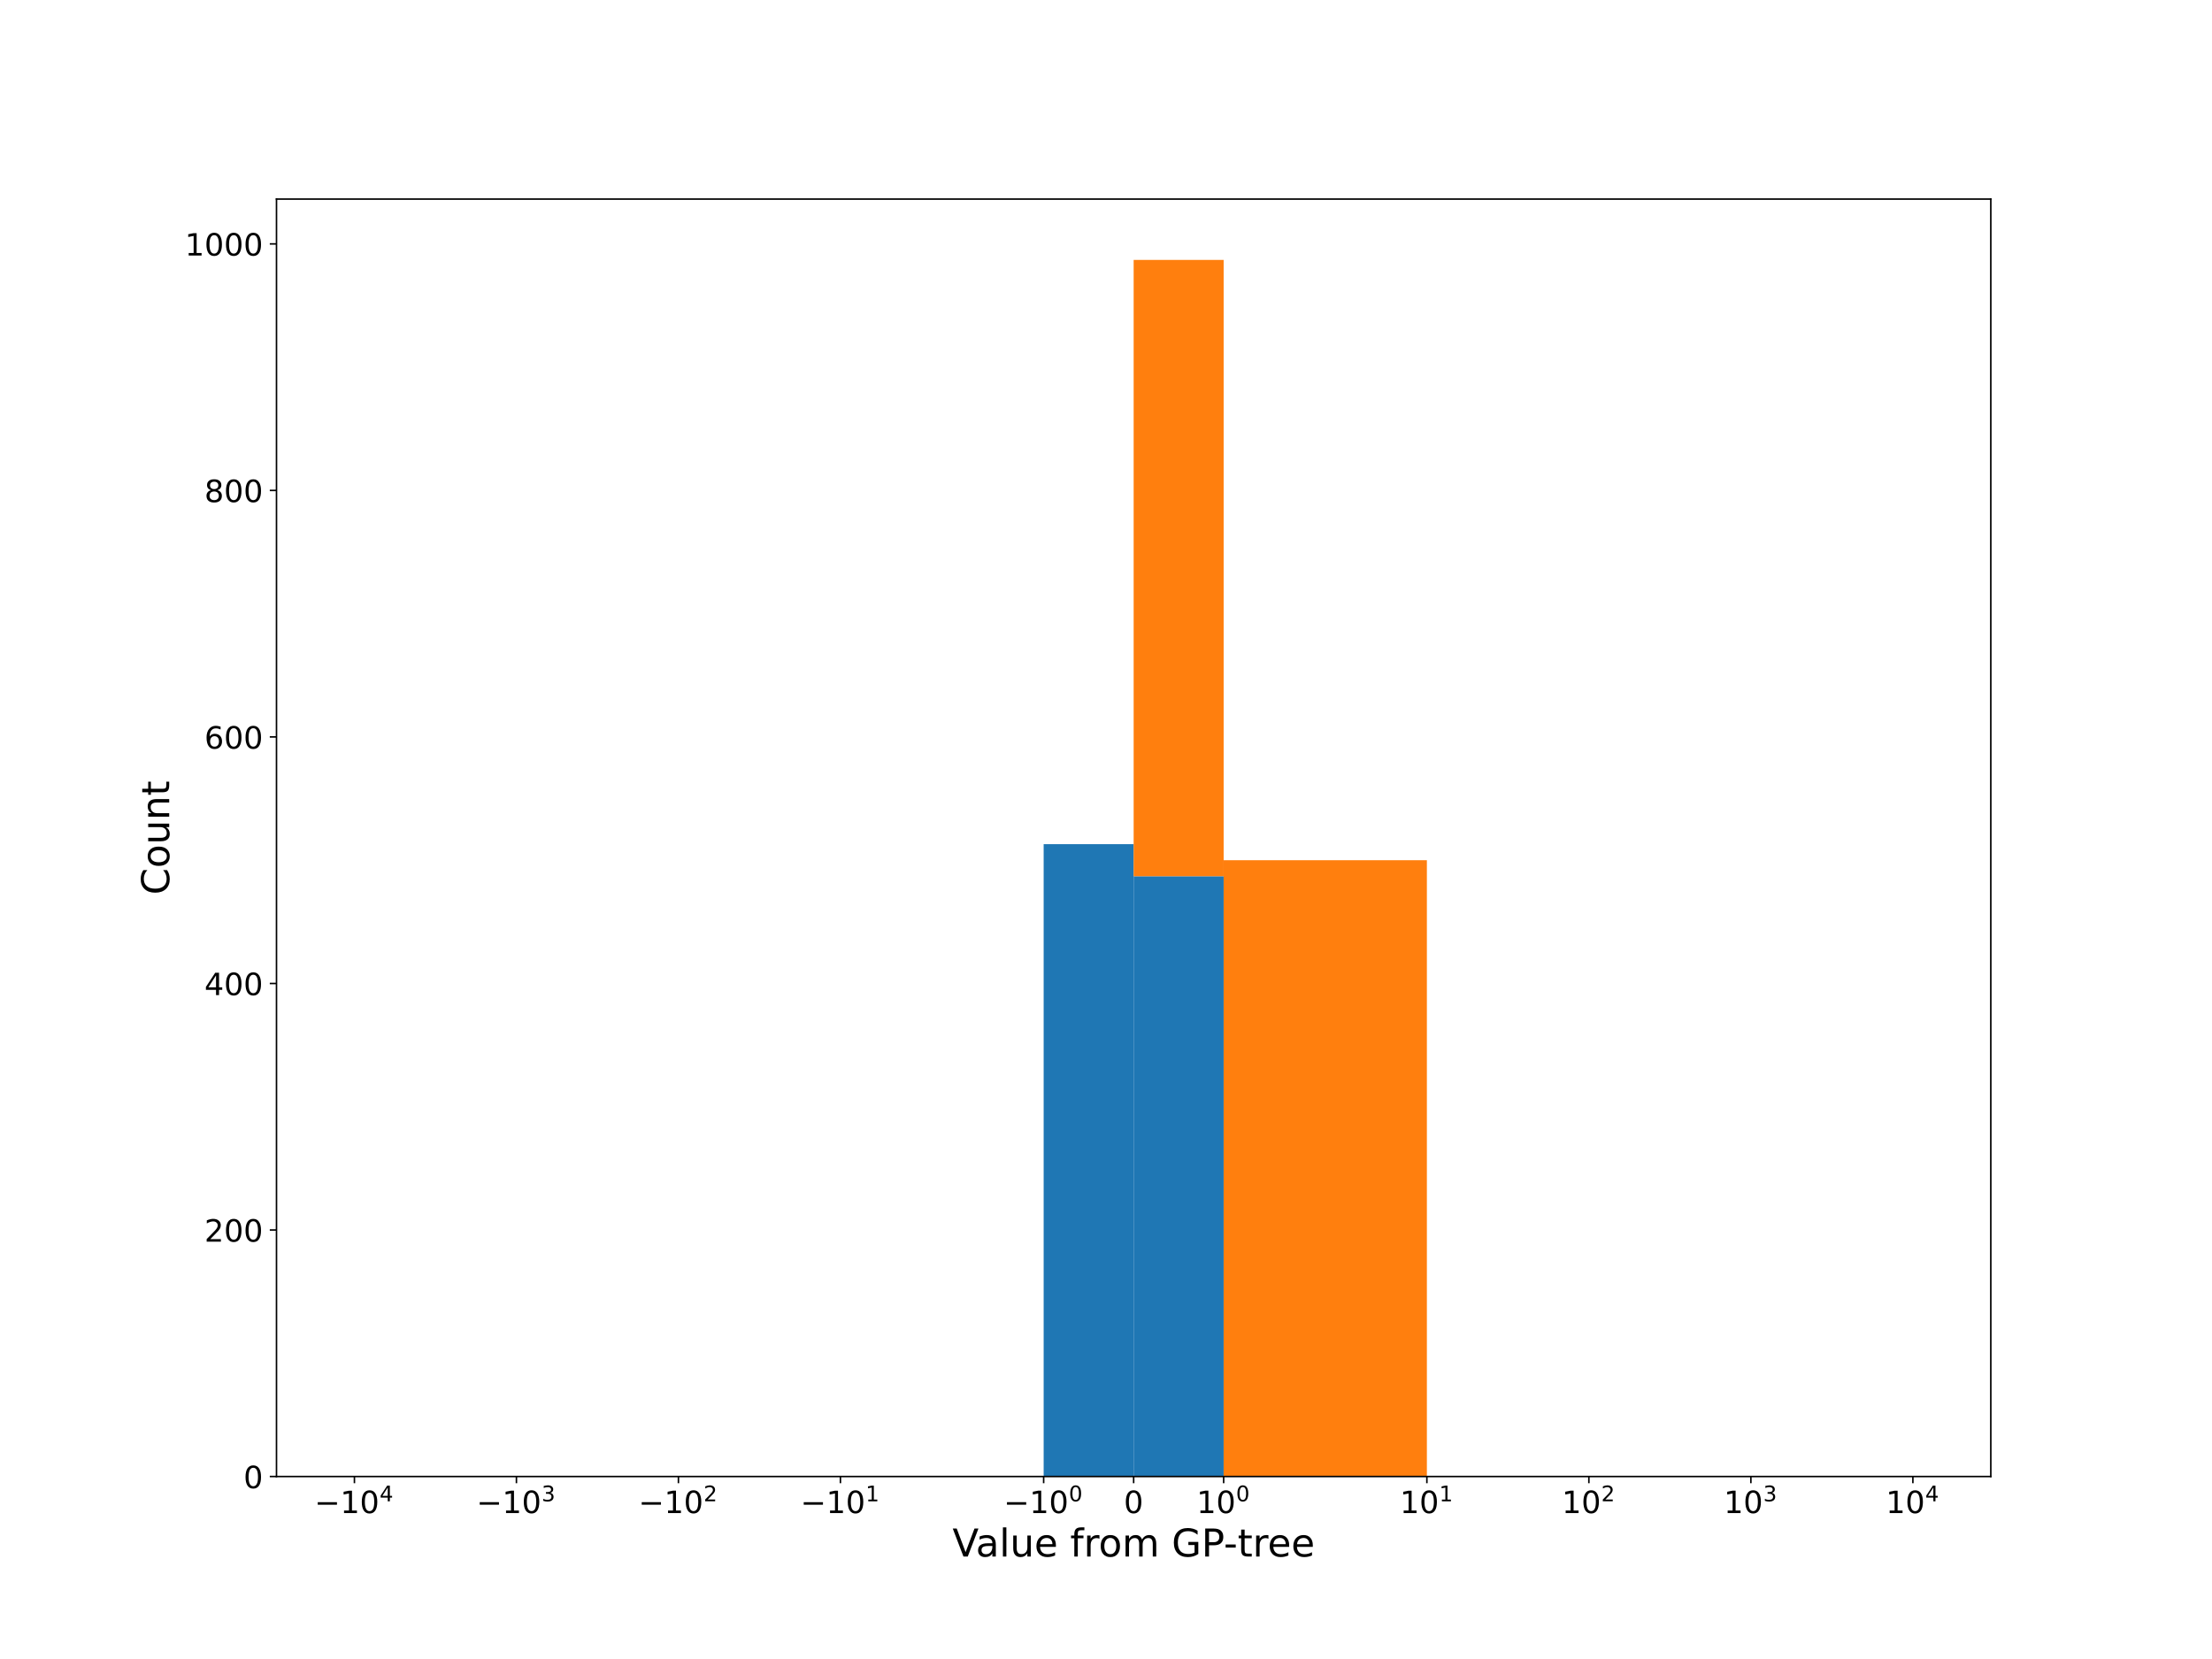
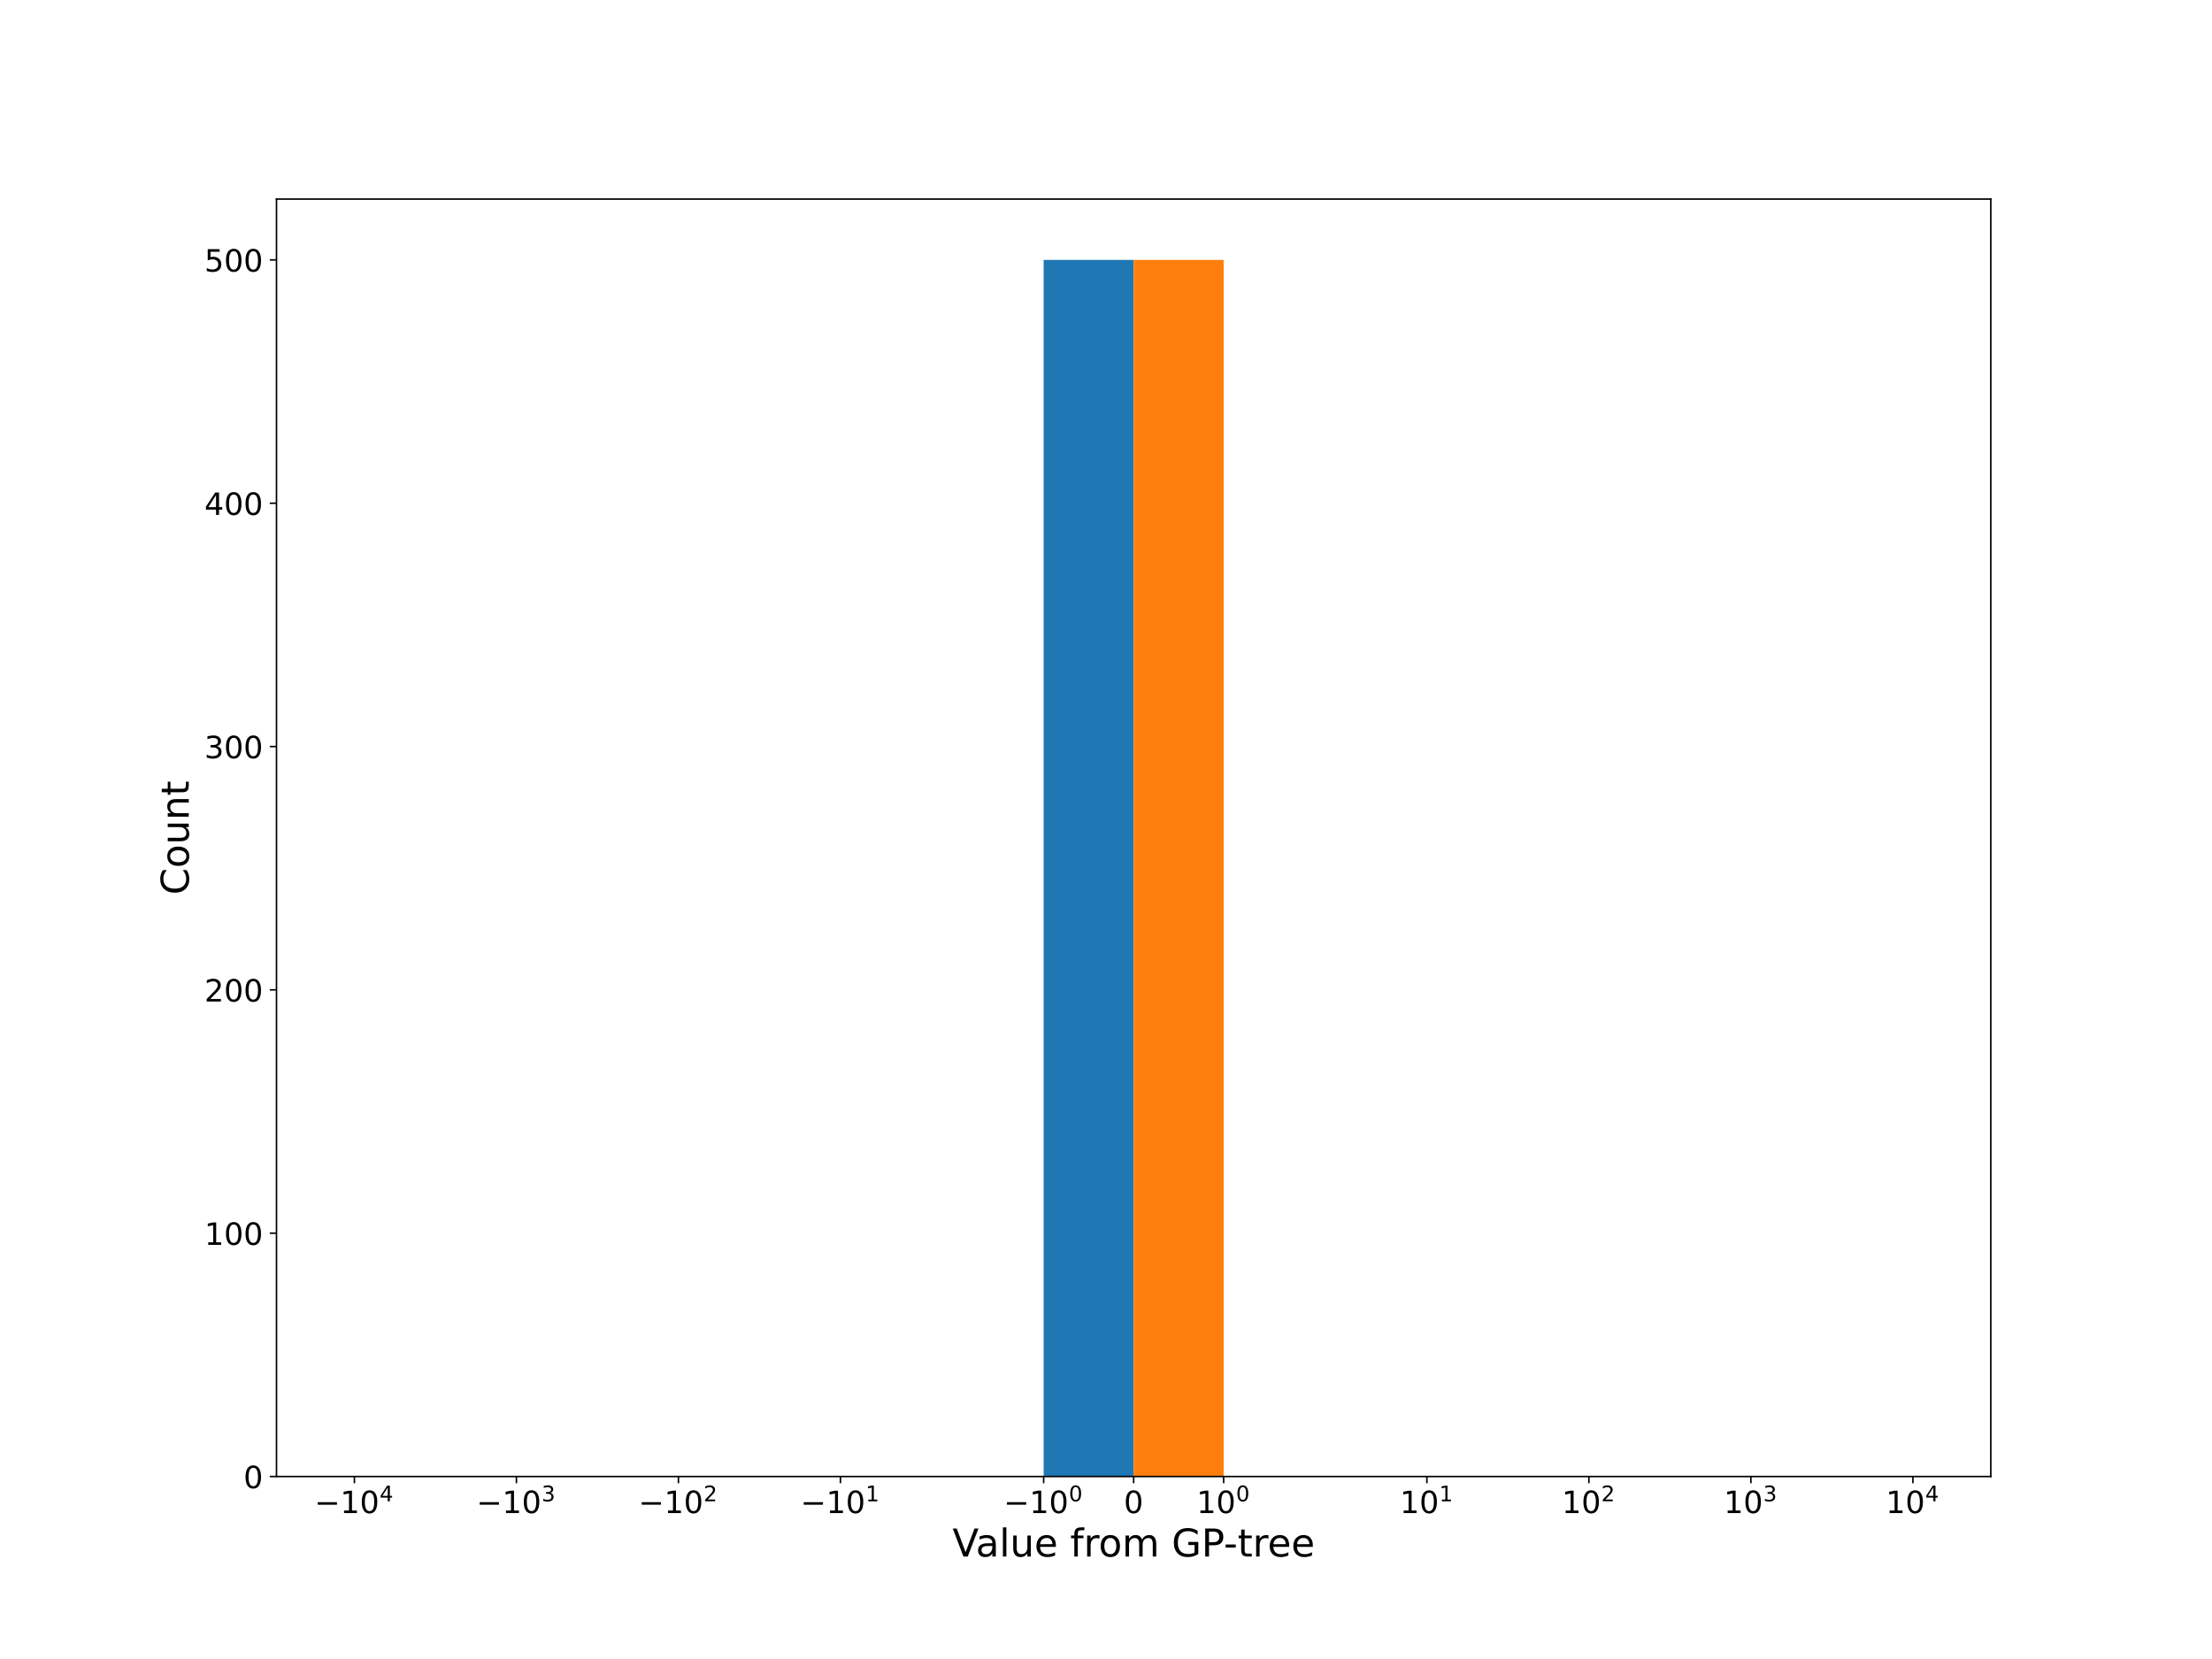
<svg xmlns="http://www.w3.org/2000/svg" xmlns:xlink="http://www.w3.org/1999/xlink" height="864pt" version="1.1" viewBox="0 0 1152 864" width="1152pt">
  <defs>
    <style type="text/css">*{stroke-linecap:butt;stroke-linejoin:round;}</style>
  </defs>
  <g id="figure_1">
    <g id="patch_1">
      <path d="M 0 864  L 1152 864  L 1152 0  L 0 0  z " style="fill:#ffffff;" />
    </g>
    <g id="axes_1">
      <g id="patch_2">
        <path d="M 144 768.96  L 1036.8 768.96  L 1036.8 103.68  L 144 103.68  z " style="fill:#ffffff;" />
      </g>
      <g id="patch_3">
-         <path clip-path="url(#pb41e0cd1f3)" d="M 184.582 768.96  L 268.95 768.96  L 268.95 768.96  L 184.582 768.96  z " style="fill:#1f77b4;" />
+         <path clip-path="url(#p60a68ec9e6)" d="M 184.582 768.96  L 268.95 768.96  L 268.95 768.96  L 184.582 768.96  z " style="fill:#1f77b4;" />
      </g>
      <g id="patch_4">
-         <path clip-path="url(#pb41e0cd1f3)" d="M 268.95 768.96  L 353.318 768.96  L 353.318 768.96  L 268.95 768.96  z " style="fill:#1f77b4;" />
+         <path clip-path="url(#p60a68ec9e6)" d="M 268.95 768.96  L 353.318 768.96  L 353.318 768.96  L 268.95 768.96  z " style="fill:#1f77b4;" />
      </g>
      <g id="patch_5">
-         <path clip-path="url(#pb41e0cd1f3)" d="M 353.318 768.96  L 437.687 768.96  L 437.687 768.96  L 353.318 768.96  z " style="fill:#1f77b4;" />
+         <path clip-path="url(#p60a68ec9e6)" d="M 353.318 768.96  L 437.687 768.96  L 437.687 768.96  L 353.318 768.96  z " style="fill:#1f77b4;" />
      </g>
      <g id="patch_6">
-         <path clip-path="url(#pb41e0cd1f3)" d="M 437.687 768.96  L 543.529 768.96  L 543.529 768.96  L 437.687 768.96  z " style="fill:#1f77b4;" />
+         <path clip-path="url(#p60a68ec9e6)" d="M 437.687 768.96  L 543.529 768.96  L 543.529 768.96  L 437.687 768.96  z " style="fill:#1f77b4;" />
      </g>
      <g id="patch_7">
-         <path clip-path="url(#pb41e0cd1f3)" d="M 543.529 768.96  L 590.4 768.96  L 590.4 439.642  L 543.529 439.642  z " style="fill:#1f77b4;" />
+         <path clip-path="url(#p60a68ec9e6)" d="M 543.529 768.96  L 590.399 768.96  L 590.399 135.36  L 543.529 135.36  z " style="fill:#1f77b4;" />
      </g>
      <g id="patch_8">
-         <path clip-path="url(#pb41e0cd1f3)" d="M 590.4 768.96  L 637.271 768.96  L 637.271 456.333  L 590.4 456.333  z " style="fill:#1f77b4;" />
+         <path clip-path="url(#p60a68ec9e6)" d="M 590.399 768.96  L 637.271 768.96  L 637.271 768.96  L 590.399 768.96  z " style="fill:#1f77b4;" />
      </g>
      <g id="patch_9">
-         <path clip-path="url(#pb41e0cd1f3)" d="M 637.271 768.96  L 743.113 768.96  L 743.113 768.96  L 637.271 768.96  z " style="fill:#1f77b4;" />
+         <path clip-path="url(#p60a68ec9e6)" d="M 637.271 768.96  L 743.113 768.96  L 743.113 768.96  L 637.271 768.96  z " style="fill:#1f77b4;" />
      </g>
      <g id="patch_10">
-         <path clip-path="url(#pb41e0cd1f3)" d="M 743.113 768.96  L 827.482 768.96  L 827.482 768.96  L 743.113 768.96  z " style="fill:#1f77b4;" />
+         <path clip-path="url(#p60a68ec9e6)" d="M 743.113 768.96  L 827.482 768.96  L 827.482 768.96  L 743.113 768.96  z " style="fill:#1f77b4;" />
      </g>
      <g id="patch_11">
-         <path clip-path="url(#pb41e0cd1f3)" d="M 827.482 768.96  L 911.85 768.96  L 911.85 768.96  L 827.482 768.96  z " style="fill:#1f77b4;" />
+         <path clip-path="url(#p60a68ec9e6)" d="M 827.482 768.96  L 911.85 768.96  L 911.85 768.96  L 827.482 768.96  z " style="fill:#1f77b4;" />
      </g>
      <g id="patch_12">
-         <path clip-path="url(#pb41e0cd1f3)" d="M 911.85 768.96  L 996.218 768.96  L 996.218 768.96  L 911.85 768.96  z " style="fill:#1f77b4;" />
+         <path clip-path="url(#p60a68ec9e6)" d="M 911.85 768.96  L 996.218 768.96  L 996.218 768.96  L 911.85 768.96  z " style="fill:#1f77b4;" />
      </g>
      <g id="patch_13">
-         <path clip-path="url(#pb41e0cd1f3)" d="M 184.582 768.96  L 268.95 768.96  L 268.95 768.96  L 184.582 768.96  z " style="fill:#ff7f0e;" />
+         <path clip-path="url(#p60a68ec9e6)" d="M 184.582 768.96  L 268.95 768.96  L 268.95 768.96  L 184.582 768.96  z " style="fill:#ff7f0e;" />
      </g>
      <g id="patch_14">
-         <path clip-path="url(#pb41e0cd1f3)" d="M 268.95 768.96  L 353.318 768.96  L 353.318 768.96  L 268.95 768.96  z " style="fill:#ff7f0e;" />
+         <path clip-path="url(#p60a68ec9e6)" d="M 268.95 768.96  L 353.318 768.96  L 353.318 768.96  L 268.95 768.96  z " style="fill:#ff7f0e;" />
      </g>
      <g id="patch_15">
-         <path clip-path="url(#pb41e0cd1f3)" d="M 353.318 768.96  L 437.687 768.96  L 437.687 768.96  L 353.318 768.96  z " style="fill:#ff7f0e;" />
+         <path clip-path="url(#p60a68ec9e6)" d="M 353.318 768.96  L 437.687 768.96  L 437.687 768.96  L 353.318 768.96  z " style="fill:#ff7f0e;" />
      </g>
      <g id="patch_16">
-         <path clip-path="url(#pb41e0cd1f3)" d="M 437.687 768.96  L 543.529 768.96  L 543.529 768.96  L 437.687 768.96  z " style="fill:#ff7f0e;" />
+         <path clip-path="url(#p60a68ec9e6)" d="M 437.687 768.96  L 543.529 768.96  L 543.529 768.96  L 437.687 768.96  z " style="fill:#ff7f0e;" />
      </g>
      <g id="patch_17">
-         <path clip-path="url(#pb41e0cd1f3)" d="M 543.529 439.642  L 590.4 439.642  L 590.4 439.642  L 543.529 439.642  z " style="fill:#ff7f0e;" />
+         <path clip-path="url(#p60a68ec9e6)" d="M 543.529 135.36  L 590.399 135.36  L 590.399 135.36  L 543.529 135.36  z " style="fill:#ff7f0e;" />
      </g>
      <g id="patch_18">
-         <path clip-path="url(#pb41e0cd1f3)" d="M 590.4 456.333  L 637.271 456.333  L 637.271 135.36  L 590.4 135.36  z " style="fill:#ff7f0e;" />
+         <path clip-path="url(#p60a68ec9e6)" d="M 590.399 768.96  L 637.271 768.96  L 637.271 135.36  L 590.399 135.36  z " style="fill:#ff7f0e;" />
      </g>
      <g id="patch_19">
-         <path clip-path="url(#pb41e0cd1f3)" d="M 637.271 768.96  L 743.113 768.96  L 743.113 447.987  L 637.271 447.987  z " style="fill:#ff7f0e;" />
+         <path clip-path="url(#p60a68ec9e6)" d="M 637.271 768.96  L 743.113 768.96  L 743.113 768.96  L 637.271 768.96  z " style="fill:#ff7f0e;" />
      </g>
      <g id="patch_20">
-         <path clip-path="url(#pb41e0cd1f3)" d="M 743.113 768.96  L 827.482 768.96  L 827.482 768.96  L 743.113 768.96  z " style="fill:#ff7f0e;" />
+         <path clip-path="url(#p60a68ec9e6)" d="M 743.113 768.96  L 827.482 768.96  L 827.482 768.96  L 743.113 768.96  z " style="fill:#ff7f0e;" />
      </g>
      <g id="patch_21">
-         <path clip-path="url(#pb41e0cd1f3)" d="M 827.482 768.96  L 911.85 768.96  L 911.85 768.96  L 827.482 768.96  z " style="fill:#ff7f0e;" />
+         <path clip-path="url(#p60a68ec9e6)" d="M 827.482 768.96  L 911.85 768.96  L 911.85 768.96  L 827.482 768.96  z " style="fill:#ff7f0e;" />
      </g>
      <g id="patch_22">
-         <path clip-path="url(#pb41e0cd1f3)" d="M 911.85 768.96  L 996.218 768.96  L 996.218 768.96  L 911.85 768.96  z " style="fill:#ff7f0e;" />
+         <path clip-path="url(#p60a68ec9e6)" d="M 911.85 768.96  L 996.218 768.96  L 996.218 768.96  L 911.85 768.96  z " style="fill:#ff7f0e;" />
      </g>
      <g id="matplotlib.axis_1">
        <g id="xtick_1">
          <g id="line2d_1">
            <defs>
-               <path d="M 0 0  L 0 3.5  " id="me834fb2509" style="stroke:#000000;stroke-width:0.8;" />
+               <path d="M 0 0  L 0 3.5  " id="m9e25eb1798" style="stroke:#000000;stroke-width:0.8;" />
            </defs>
            <g>
-               <use style="stroke:#000000;stroke-width:0.8;" x="184.582" xlink:href="#me834fb2509" y="768.96" />
+               <use style="stroke:#000000;stroke-width:0.8;" x="184.582" xlink:href="#m9e25eb1798" y="768.96" />
            </g>
          </g>
          <g id="text_1">
            <g transform="translate(163.7818 788.1175)scale(0.16 -0.16)">
              <defs>
                <path d="M 10.594 35.5  L 73.188 35.5  L 73.188 27.203  L 10.594 27.203  z " id="DejaVuSans-8722" />
                <path d="M 12.406 8.297  L 28.516 8.297  L 28.516 63.922  L 10.984 60.406  L 10.984 69.391  L 28.422 72.906  L 38.281 72.906  L 38.281 8.297  L 54.391 8.297  L 54.391 0  L 12.406 0  z " id="DejaVuSans-49" />
                <path d="M 31.781 66.406  Q 24.172 66.406 20.328 58.906  Q 16.5 51.422 16.5 36.375  Q 16.5 21.391 20.328 13.891  Q 24.172 6.391 31.781 6.391  Q 39.453 6.391 43.281 13.891  Q 47.125 21.391 47.125 36.375  Q 47.125 51.422 43.281 58.906  Q 39.453 66.406 31.781 66.406  z M 31.781 74.219  Q 44.047 74.219 50.516 64.516  Q 56.984 54.828 56.984 36.375  Q 56.984 17.969 50.516 8.266  Q 44.047 -1.422 31.781 -1.422  Q 19.531 -1.422 13.062 8.266  Q 6.594 17.969 6.594 36.375  Q 6.594 54.828 13.062 64.516  Q 19.531 74.219 31.781 74.219  z " id="DejaVuSans-48" />
                <path d="M 37.797 64.312  L 12.891 25.391  L 37.797 25.391  z M 35.203 72.906  L 47.609 72.906  L 47.609 25.391  L 58.016 25.391  L 58.016 17.188  L 47.609 17.188  L 47.609 0  L 37.797 0  L 37.797 17.188  L 4.891 17.188  L 4.891 26.703  z " id="DejaVuSans-52" />
              </defs>
              <use transform="translate(0 0.684375)" xlink:href="#DejaVuSans-8722" />
              <use transform="translate(83.78906 0.684375)" xlink:href="#DejaVuSans-49" />
              <use transform="translate(147.4121 0.684375)" xlink:href="#DejaVuSans-48" />
              <use transform="translate(211.9922 38.96563)scale(0.7)" xlink:href="#DejaVuSans-52" />
            </g>
          </g>
        </g>
        <g id="xtick_2">
          <g id="line2d_2">
            <g>
-               <use style="stroke:#000000;stroke-width:0.8;" x="268.95" xlink:href="#me834fb2509" y="768.96" />
+               <use style="stroke:#000000;stroke-width:0.8;" x="268.95" xlink:href="#m9e25eb1798" y="768.96" />
            </g>
          </g>
          <g id="text_2">
            <g transform="translate(248.1501 788.1175)scale(0.16 -0.16)">
              <defs>
                <path d="M 40.578 39.312  Q 47.656 37.797 51.625 33  Q 55.609 28.219 55.609 21.188  Q 55.609 10.406 48.188 4.484  Q 40.766 -1.422 27.094 -1.422  Q 22.516 -1.422 17.656 -0.516  Q 12.797 0.391 7.625 2.203  L 7.625 11.719  Q 11.719 9.328 16.594 8.109  Q 21.484 6.891 26.812 6.891  Q 36.078 6.891 40.938 10.547  Q 45.797 14.203 45.797 21.188  Q 45.797 27.641 41.281 31.266  Q 36.766 34.906 28.719 34.906  L 20.219 34.906  L 20.219 43.016  L 29.109 43.016  Q 36.375 43.016 40.234 45.922  Q 44.094 48.828 44.094 54.297  Q 44.094 59.906 40.109 62.906  Q 36.141 65.922 28.719 65.922  Q 24.656 65.922 20.016 65.031  Q 15.375 64.156 9.812 62.312  L 9.812 71.094  Q 15.438 72.656 20.344 73.438  Q 25.25 74.219 29.594 74.219  Q 40.828 74.219 47.359 69.109  Q 53.906 64.016 53.906 55.328  Q 53.906 49.266 50.438 45.094  Q 46.969 40.922 40.578 39.312  z " id="DejaVuSans-51" />
              </defs>
              <use transform="translate(0 0.765625)" xlink:href="#DejaVuSans-8722" />
              <use transform="translate(83.78906 0.765625)" xlink:href="#DejaVuSans-49" />
              <use transform="translate(147.4121 0.765625)" xlink:href="#DejaVuSans-48" />
              <use transform="translate(211.9922 39.04688)scale(0.7)" xlink:href="#DejaVuSans-51" />
            </g>
          </g>
        </g>
        <g id="xtick_3">
          <g id="line2d_3">
            <g>
-               <use style="stroke:#000000;stroke-width:0.8;" x="353.318" xlink:href="#me834fb2509" y="768.96" />
+               <use style="stroke:#000000;stroke-width:0.8;" x="353.318" xlink:href="#m9e25eb1798" y="768.96" />
            </g>
          </g>
          <g id="text_3">
            <g transform="translate(332.5183 788.1175)scale(0.16 -0.16)">
              <defs>
                <path d="M 19.188 8.297  L 53.609 8.297  L 53.609 0  L 7.328 0  L 7.328 8.297  Q 12.938 14.109 22.625 23.891  Q 32.328 33.688 34.812 36.531  Q 39.547 41.844 41.422 45.531  Q 43.312 49.219 43.312 52.781  Q 43.312 58.594 39.234 62.25  Q 35.156 65.922 28.609 65.922  Q 23.969 65.922 18.812 64.312  Q 13.672 62.703 7.812 59.422  L 7.812 69.391  Q 13.766 71.781 18.938 73  Q 24.125 74.219 28.422 74.219  Q 39.75 74.219 46.484 68.547  Q 53.219 62.891 53.219 53.422  Q 53.219 48.922 51.531 44.891  Q 49.859 40.875 45.406 35.406  Q 44.188 33.984 37.641 27.219  Q 31.109 20.453 19.188 8.297  z " id="DejaVuSans-50" />
              </defs>
              <use transform="translate(0 0.765625)" xlink:href="#DejaVuSans-8722" />
              <use transform="translate(83.78906 0.765625)" xlink:href="#DejaVuSans-49" />
              <use transform="translate(147.4121 0.765625)" xlink:href="#DejaVuSans-48" />
              <use transform="translate(211.9922 39.04688)scale(0.7)" xlink:href="#DejaVuSans-50" />
            </g>
          </g>
        </g>
        <g id="xtick_4">
          <g id="line2d_4">
            <g>
-               <use style="stroke:#000000;stroke-width:0.8;" x="437.687" xlink:href="#me834fb2509" y="768.96" />
+               <use style="stroke:#000000;stroke-width:0.8;" x="437.687" xlink:href="#m9e25eb1798" y="768.96" />
            </g>
          </g>
          <g id="text_4">
            <g transform="translate(416.8866 788.1175)scale(0.16 -0.16)">
              <use transform="translate(0 0.684375)" xlink:href="#DejaVuSans-8722" />
              <use transform="translate(83.78906 0.684375)" xlink:href="#DejaVuSans-49" />
              <use transform="translate(147.4121 0.684375)" xlink:href="#DejaVuSans-48" />
              <use transform="translate(211.9922 38.96563)scale(0.7)" xlink:href="#DejaVuSans-49" />
            </g>
          </g>
        </g>
        <g id="xtick_5">
          <g id="line2d_5">
            <g>
-               <use style="stroke:#000000;stroke-width:0.8;" x="543.529" xlink:href="#me834fb2509" y="768.96" />
+               <use style="stroke:#000000;stroke-width:0.8;" x="543.529" xlink:href="#m9e25eb1798" y="768.96" />
            </g>
          </g>
          <g id="text_5">
            <g transform="translate(522.7287 788.1175)scale(0.16 -0.16)">
              <use transform="translate(0 0.765625)" xlink:href="#DejaVuSans-8722" />
              <use transform="translate(83.78906 0.765625)" xlink:href="#DejaVuSans-49" />
              <use transform="translate(147.4121 0.765625)" xlink:href="#DejaVuSans-48" />
              <use transform="translate(211.9922 39.04688)scale(0.7)" xlink:href="#DejaVuSans-48" />
            </g>
          </g>
        </g>
        <g id="xtick_6">
          <g id="line2d_6">
            <g>
-               <use style="stroke:#000000;stroke-width:0.8;" x="590.4" xlink:href="#me834fb2509" y="768.96" />
+               <use style="stroke:#000000;stroke-width:0.8;" x="590.4" xlink:href="#m9e25eb1798" y="768.96" />
            </g>
          </g>
          <g id="text_6">
            <g transform="translate(585.28 788.1175)scale(0.16 -0.16)">
              <use transform="translate(0 0.78125)" xlink:href="#DejaVuSans-48" />
            </g>
          </g>
        </g>
        <g id="xtick_7">
          <g id="line2d_7">
            <g>
-               <use style="stroke:#000000;stroke-width:0.8;" x="637.271" xlink:href="#me834fb2509" y="768.96" />
+               <use style="stroke:#000000;stroke-width:0.8;" x="637.271" xlink:href="#m9e25eb1798" y="768.96" />
            </g>
          </g>
          <g id="text_7">
            <g transform="translate(623.1913 788.1175)scale(0.16 -0.16)">
              <use transform="translate(0 0.765625)" xlink:href="#DejaVuSans-49" />
              <use transform="translate(63.62305 0.765625)" xlink:href="#DejaVuSans-48" />
              <use transform="translate(128.2031 39.04688)scale(0.7)" xlink:href="#DejaVuSans-48" />
            </g>
          </g>
        </g>
        <g id="xtick_8">
          <g id="line2d_8">
            <g>
-               <use style="stroke:#000000;stroke-width:0.8;" x="743.113" xlink:href="#me834fb2509" y="768.96" />
+               <use style="stroke:#000000;stroke-width:0.8;" x="743.113" xlink:href="#m9e25eb1798" y="768.96" />
            </g>
          </g>
          <g id="text_8">
            <g transform="translate(729.0334 788.1175)scale(0.16 -0.16)">
              <use transform="translate(0 0.684375)" xlink:href="#DejaVuSans-49" />
              <use transform="translate(63.62305 0.684375)" xlink:href="#DejaVuSans-48" />
              <use transform="translate(128.2031 38.96563)scale(0.7)" xlink:href="#DejaVuSans-49" />
            </g>
          </g>
        </g>
        <g id="xtick_9">
          <g id="line2d_9">
            <g>
-               <use style="stroke:#000000;stroke-width:0.8;" x="827.482" xlink:href="#me834fb2509" y="768.96" />
+               <use style="stroke:#000000;stroke-width:0.8;" x="827.482" xlink:href="#m9e25eb1798" y="768.96" />
            </g>
          </g>
          <g id="text_9">
            <g transform="translate(813.4017 788.1175)scale(0.16 -0.16)">
              <use transform="translate(0 0.765625)" xlink:href="#DejaVuSans-49" />
              <use transform="translate(63.62305 0.765625)" xlink:href="#DejaVuSans-48" />
              <use transform="translate(128.2031 39.04688)scale(0.7)" xlink:href="#DejaVuSans-50" />
            </g>
          </g>
        </g>
        <g id="xtick_10">
          <g id="line2d_10">
            <g>
-               <use style="stroke:#000000;stroke-width:0.8;" x="911.85" xlink:href="#me834fb2509" y="768.96" />
+               <use style="stroke:#000000;stroke-width:0.8;" x="911.85" xlink:href="#m9e25eb1798" y="768.96" />
            </g>
          </g>
          <g id="text_10">
            <g transform="translate(897.7699 788.1175)scale(0.16 -0.16)">
              <use transform="translate(0 0.765625)" xlink:href="#DejaVuSans-49" />
              <use transform="translate(63.62305 0.765625)" xlink:href="#DejaVuSans-48" />
              <use transform="translate(128.2031 39.04688)scale(0.7)" xlink:href="#DejaVuSans-51" />
            </g>
          </g>
        </g>
        <g id="xtick_11">
          <g id="line2d_11">
            <g>
-               <use style="stroke:#000000;stroke-width:0.8;" x="996.218" xlink:href="#me834fb2509" y="768.96" />
+               <use style="stroke:#000000;stroke-width:0.8;" x="996.218" xlink:href="#m9e25eb1798" y="768.96" />
            </g>
          </g>
          <g id="text_11">
            <g transform="translate(982.1382 788.1175)scale(0.16 -0.16)">
              <use transform="translate(0 0.684375)" xlink:href="#DejaVuSans-49" />
              <use transform="translate(63.62305 0.684375)" xlink:href="#DejaVuSans-48" />
              <use transform="translate(128.2031 38.96563)scale(0.7)" xlink:href="#DejaVuSans-52" />
            </g>
          </g>
        </g>
        <g id="text_12">
          <g transform="translate(496.0422 810.6419)scale(0.2 -0.2)">
            <defs>
              <path d="M 28.609 0  L 0.781 72.906  L 11.078 72.906  L 34.188 11.531  L 57.328 72.906  L 67.578 72.906  L 39.797 0  z " id="DejaVuSans-86" />
              <path d="M 34.281 27.484  Q 23.391 27.484 19.188 25  Q 14.984 22.516 14.984 16.5  Q 14.984 11.719 18.141 8.906  Q 21.297 6.109 26.703 6.109  Q 34.188 6.109 38.703 11.406  Q 43.219 16.703 43.219 25.484  L 43.219 27.484  z M 52.203 31.203  L 52.203 0  L 43.219 0  L 43.219 8.297  Q 40.141 3.328 35.547 0.953  Q 30.953 -1.422 24.312 -1.422  Q 15.922 -1.422 10.953 3.297  Q 6 8.016 6 15.922  Q 6 25.141 12.172 29.828  Q 18.359 34.516 30.609 34.516  L 43.219 34.516  L 43.219 35.406  Q 43.219 41.609 39.141 45  Q 35.062 48.391 27.688 48.391  Q 23 48.391 18.547 47.266  Q 14.109 46.141 10.016 43.891  L 10.016 52.203  Q 14.938 54.109 19.578 55.047  Q 24.219 56 28.609 56  Q 40.484 56 46.344 49.844  Q 52.203 43.703 52.203 31.203  z " id="DejaVuSans-97" />
              <path d="M 9.422 75.984  L 18.406 75.984  L 18.406 0  L 9.422 0  z " id="DejaVuSans-108" />
              <path d="M 8.5 21.578  L 8.5 54.688  L 17.484 54.688  L 17.484 21.922  Q 17.484 14.156 20.5 10.266  Q 23.531 6.391 29.594 6.391  Q 36.859 6.391 41.078 11.031  Q 45.312 15.672 45.312 23.688  L 45.312 54.688  L 54.297 54.688  L 54.297 0  L 45.312 0  L 45.312 8.406  Q 42.047 3.422 37.719 1  Q 33.406 -1.422 27.688 -1.422  Q 18.266 -1.422 13.375 4.438  Q 8.5 10.297 8.5 21.578  z M 31.109 56  z " id="DejaVuSans-117" />
              <path d="M 56.203 29.594  L 56.203 25.203  L 14.891 25.203  Q 15.484 15.922 20.484 11.062  Q 25.484 6.203 34.422 6.203  Q 39.594 6.203 44.453 7.469  Q 49.312 8.734 54.109 11.281  L 54.109 2.781  Q 49.266 0.734 44.188 -0.344  Q 39.109 -1.422 33.891 -1.422  Q 20.797 -1.422 13.156 6.188  Q 5.516 13.812 5.516 26.812  Q 5.516 40.234 12.766 48.109  Q 20.016 56 32.328 56  Q 43.359 56 49.781 48.891  Q 56.203 41.797 56.203 29.594  z M 47.219 32.234  Q 47.125 39.594 43.094 43.984  Q 39.062 48.391 32.422 48.391  Q 24.906 48.391 20.391 44.141  Q 15.875 39.891 15.188 32.172  z " id="DejaVuSans-101" />
              <path id="DejaVuSans-32" />
              <path d="M 37.109 75.984  L 37.109 68.5  L 28.516 68.5  Q 23.688 68.5 21.797 66.547  Q 19.922 64.594 19.922 59.516  L 19.922 54.688  L 34.719 54.688  L 34.719 47.703  L 19.922 47.703  L 19.922 0  L 10.891 0  L 10.891 47.703  L 2.297 47.703  L 2.297 54.688  L 10.891 54.688  L 10.891 58.5  Q 10.891 67.625 15.141 71.797  Q 19.391 75.984 28.609 75.984  z " id="DejaVuSans-102" />
              <path d="M 41.109 46.297  Q 39.594 47.172 37.812 47.578  Q 36.031 48 33.891 48  Q 26.266 48 22.188 43.047  Q 18.109 38.094 18.109 28.812  L 18.109 0  L 9.078 0  L 9.078 54.688  L 18.109 54.688  L 18.109 46.188  Q 20.953 51.172 25.484 53.578  Q 30.031 56 36.531 56  Q 37.453 56 38.578 55.875  Q 39.703 55.766 41.062 55.516  z " id="DejaVuSans-114" />
              <path d="M 30.609 48.391  Q 23.391 48.391 19.188 42.75  Q 14.984 37.109 14.984 27.297  Q 14.984 17.484 19.156 11.844  Q 23.344 6.203 30.609 6.203  Q 37.797 6.203 41.984 11.859  Q 46.188 17.531 46.188 27.297  Q 46.188 37.016 41.984 42.703  Q 37.797 48.391 30.609 48.391  z M 30.609 56  Q 42.328 56 49.016 48.375  Q 55.719 40.766 55.719 27.297  Q 55.719 13.875 49.016 6.219  Q 42.328 -1.422 30.609 -1.422  Q 18.844 -1.422 12.172 6.219  Q 5.516 13.875 5.516 27.297  Q 5.516 40.766 12.172 48.375  Q 18.844 56 30.609 56  z " id="DejaVuSans-111" />
              <path d="M 52 44.188  Q 55.375 50.25 60.062 53.125  Q 64.75 56 71.094 56  Q 79.641 56 84.281 50.016  Q 88.922 44.047 88.922 33.016  L 88.922 0  L 79.891 0  L 79.891 32.719  Q 79.891 40.578 77.094 44.375  Q 74.312 48.188 68.609 48.188  Q 61.625 48.188 57.562 43.547  Q 53.516 38.922 53.516 30.906  L 53.516 0  L 44.484 0  L 44.484 32.719  Q 44.484 40.625 41.703 44.406  Q 38.922 48.188 33.109 48.188  Q 26.219 48.188 22.156 43.531  Q 18.109 38.875 18.109 30.906  L 18.109 0  L 9.078 0  L 9.078 54.688  L 18.109 54.688  L 18.109 46.188  Q 21.188 51.219 25.484 53.609  Q 29.781 56 35.688 56  Q 41.656 56 45.828 52.969  Q 50 49.953 52 44.188  z " id="DejaVuSans-109" />
              <path d="M 59.516 10.406  L 59.516 29.984  L 43.406 29.984  L 43.406 38.094  L 69.281 38.094  L 69.281 6.781  Q 63.578 2.734 56.688 0.656  Q 49.812 -1.422 42 -1.422  Q 24.906 -1.422 15.25 8.562  Q 5.609 18.562 5.609 36.375  Q 5.609 54.25 15.25 64.234  Q 24.906 74.219 42 74.219  Q 49.125 74.219 55.547 72.453  Q 61.969 70.703 67.391 67.281  L 67.391 56.781  Q 61.922 61.422 55.766 63.766  Q 49.609 66.109 42.828 66.109  Q 29.438 66.109 22.719 58.641  Q 16.016 51.172 16.016 36.375  Q 16.016 21.625 22.719 14.156  Q 29.438 6.688 42.828 6.688  Q 48.047 6.688 52.141 7.594  Q 56.25 8.5 59.516 10.406  z " id="DejaVuSans-71" />
              <path d="M 19.672 64.797  L 19.672 37.406  L 32.078 37.406  Q 38.969 37.406 42.719 40.969  Q 46.484 44.531 46.484 51.125  Q 46.484 57.672 42.719 61.234  Q 38.969 64.797 32.078 64.797  z M 9.812 72.906  L 32.078 72.906  Q 44.344 72.906 50.609 67.359  Q 56.891 61.812 56.891 51.125  Q 56.891 40.328 50.609 34.812  Q 44.344 29.297 32.078 29.297  L 19.672 29.297  L 19.672 0  L 9.812 0  z " id="DejaVuSans-80" />
              <path d="M 4.891 31.391  L 31.203 31.391  L 31.203 23.391  L 4.891 23.391  z " id="DejaVuSans-45" />
              <path d="M 18.312 70.219  L 18.312 54.688  L 36.812 54.688  L 36.812 47.703  L 18.312 47.703  L 18.312 18.016  Q 18.312 11.328 20.141 9.422  Q 21.969 7.516 27.594 7.516  L 36.812 7.516  L 36.812 0  L 27.594 0  Q 17.188 0 13.234 3.875  Q 9.281 7.766 9.281 18.016  L 9.281 47.703  L 2.688 47.703  L 2.688 54.688  L 9.281 54.688  L 9.281 70.219  z " id="DejaVuSans-116" />
            </defs>
            <use xlink:href="#DejaVuSans-86" />
            <use x="60.658" xlink:href="#DejaVuSans-97" />
            <use x="121.938" xlink:href="#DejaVuSans-108" />
            <use x="149.721" xlink:href="#DejaVuSans-117" />
            <use x="213.1" xlink:href="#DejaVuSans-101" />
            <use x="274.623" xlink:href="#DejaVuSans-32" />
            <use x="306.41" xlink:href="#DejaVuSans-102" />
            <use x="341.615" xlink:href="#DejaVuSans-114" />
            <use x="380.479" xlink:href="#DejaVuSans-111" />
            <use x="441.66" xlink:href="#DejaVuSans-109" />
            <use x="539.072" xlink:href="#DejaVuSans-32" />
            <use x="570.859" xlink:href="#DejaVuSans-71" />
            <use x="648.35" xlink:href="#DejaVuSans-80" />
            <use x="706.402" xlink:href="#DejaVuSans-45" />
            <use x="742.486" xlink:href="#DejaVuSans-116" />
            <use x="781.695" xlink:href="#DejaVuSans-114" />
            <use x="820.559" xlink:href="#DejaVuSans-101" />
            <use x="882.082" xlink:href="#DejaVuSans-101" />
          </g>
        </g>
      </g>
      <g id="matplotlib.axis_2">
        <g id="ytick_1">
          <g id="line2d_12">
            <defs>
-               <path d="M 0 0  L -3.5 0  " id="m62ea23b0d1" style="stroke:#000000;stroke-width:0.8;" />
+               <path d="M 0 0  L -3.5 0  " id="m9c9da03cf3" style="stroke:#000000;stroke-width:0.8;" />
            </defs>
            <g>
-               <use style="stroke:#000000;stroke-width:0.8;" x="144" xlink:href="#m62ea23b0d1" y="768.96" />
+               <use style="stroke:#000000;stroke-width:0.8;" x="144" xlink:href="#m9c9da03cf3" y="768.96" />
            </g>
          </g>
          <g id="text_13">
            <g transform="translate(126.82 775.0388)scale(0.16 -0.16)">
              <use xlink:href="#DejaVuSans-48" />
            </g>
          </g>
        </g>
        <g id="ytick_2">
          <g id="line2d_13">
            <g>
-               <use style="stroke:#000000;stroke-width:0.8;" x="144" xlink:href="#m62ea23b0d1" y="640.571" />
+               <use style="stroke:#000000;stroke-width:0.8;" x="144" xlink:href="#m9c9da03cf3" y="642.24" />
            </g>
          </g>
          <g id="text_14">
-             <g transform="translate(106.46 646.6497)scale(0.16 -0.16)">
+             <g transform="translate(106.46 648.3188)scale(0.16 -0.16)">
+               <use xlink:href="#DejaVuSans-49" />
+               <use x="63.623" xlink:href="#DejaVuSans-48" />
+               <use x="127.246" xlink:href="#DejaVuSans-48" />
+             </g>
+           </g>
+         </g>
+         <g id="ytick_3">
+           <g id="line2d_14">
+             <g>
+               <use style="stroke:#000000;stroke-width:0.8;" x="144" xlink:href="#m9c9da03cf3" y="515.52" />
+             </g>
+           </g>
+           <g id="text_15">
+             <g transform="translate(106.46 521.5987)scale(0.16 -0.16)">
              <use xlink:href="#DejaVuSans-50" />
              <use x="63.623" xlink:href="#DejaVuSans-48" />
              <use x="127.246" xlink:href="#DejaVuSans-48" />
            </g>
          </g>
        </g>
-         <g id="ytick_3">
-           <g id="line2d_14">
-             <g>
-               <use style="stroke:#000000;stroke-width:0.8;" x="144" xlink:href="#m62ea23b0d1" y="512.182" />
-             </g>
-           </g>
-           <g id="text_15">
-             <g transform="translate(106.46 518.2606)scale(0.16 -0.16)">
+         <g id="ytick_4">
+           <g id="line2d_15">
+             <g>
+               <use style="stroke:#000000;stroke-width:0.8;" x="144" xlink:href="#m9c9da03cf3" y="388.8" />
+             </g>
+           </g>
+           <g id="text_16">
+             <g transform="translate(106.46 394.8788)scale(0.16 -0.16)">
+               <use xlink:href="#DejaVuSans-51" />
+               <use x="63.623" xlink:href="#DejaVuSans-48" />
+               <use x="127.246" xlink:href="#DejaVuSans-48" />
+             </g>
+           </g>
+         </g>
+         <g id="ytick_5">
+           <g id="line2d_16">
+             <g>
+               <use style="stroke:#000000;stroke-width:0.8;" x="144" xlink:href="#m9c9da03cf3" y="262.08" />
+             </g>
+           </g>
+           <g id="text_17">
+             <g transform="translate(106.46 268.1587)scale(0.16 -0.16)">
              <use xlink:href="#DejaVuSans-52" />
              <use x="63.623" xlink:href="#DejaVuSans-48" />
              <use x="127.246" xlink:href="#DejaVuSans-48" />
            </g>
          </g>
        </g>
-         <g id="ytick_4">
-           <g id="line2d_15">
-             <g>
-               <use style="stroke:#000000;stroke-width:0.8;" x="144" xlink:href="#m62ea23b0d1" y="383.793" />
-             </g>
-           </g>
-           <g id="text_16">
-             <g transform="translate(106.46 389.8716)scale(0.16 -0.16)">
+         <g id="ytick_6">
+           <g id="line2d_17">
+             <g>
+               <use style="stroke:#000000;stroke-width:0.8;" x="144" xlink:href="#m9c9da03cf3" y="135.36" />
+             </g>
+           </g>
+           <g id="text_18">
+             <g transform="translate(106.46 141.4387)scale(0.16 -0.16)">
              <defs>
-                 <path d="M 33.016 40.375  Q 26.375 40.375 22.484 35.828  Q 18.609 31.297 18.609 23.391  Q 18.609 15.531 22.484 10.953  Q 26.375 6.391 33.016 6.391  Q 39.656 6.391 43.531 10.953  Q 47.406 15.531 47.406 23.391  Q 47.406 31.297 43.531 35.828  Q 39.656 40.375 33.016 40.375  z M 52.594 71.297  L 52.594 62.312  Q 48.875 64.062 45.094 64.984  Q 41.312 65.922 37.594 65.922  Q 27.828 65.922 22.672 59.328  Q 17.531 52.734 16.797 39.406  Q 19.672 43.656 24.016 45.922  Q 28.375 48.188 33.594 48.188  Q 44.578 48.188 50.953 41.516  Q 57.328 34.859 57.328 23.391  Q 57.328 12.156 50.688 5.359  Q 44.047 -1.422 33.016 -1.422  Q 20.359 -1.422 13.672 8.266  Q 6.984 17.969 6.984 36.375  Q 6.984 53.656 15.188 63.938  Q 23.391 74.219 37.203 74.219  Q 40.922 74.219 44.703 73.484  Q 48.484 72.75 52.594 71.297  z " id="DejaVuSans-54" />
+                 <path d="M 10.797 72.906  L 49.516 72.906  L 49.516 64.594  L 19.828 64.594  L 19.828 46.734  Q 21.969 47.469 24.109 47.828  Q 26.266 48.188 28.422 48.188  Q 40.625 48.188 47.75 41.5  Q 54.891 34.812 54.891 23.391  Q 54.891 11.625 47.562 5.094  Q 40.234 -1.422 26.906 -1.422  Q 22.312 -1.422 17.547 -0.641  Q 12.797 0.141 7.719 1.703  L 7.719 11.625  Q 12.109 9.234 16.797 8.062  Q 21.484 6.891 26.703 6.891  Q 35.156 6.891 40.078 11.328  Q 45.016 15.766 45.016 23.391  Q 45.016 31 40.078 35.438  Q 35.156 39.891 26.703 39.891  Q 22.75 39.891 18.812 39.016  Q 14.891 38.141 10.797 36.281  z " id="DejaVuSans-53" />
              </defs>
-               <use xlink:href="#DejaVuSans-54" />
+               <use xlink:href="#DejaVuSans-53" />
              <use x="63.623" xlink:href="#DejaVuSans-48" />
              <use x="127.246" xlink:href="#DejaVuSans-48" />
            </g>
          </g>
        </g>
-         <g id="ytick_5">
-           <g id="line2d_16">
-             <g>
-               <use style="stroke:#000000;stroke-width:0.8;" x="144" xlink:href="#m62ea23b0d1" y="255.404" />
-             </g>
-           </g>
-           <g id="text_17">
-             <g transform="translate(106.46 261.4825)scale(0.16 -0.16)">
-               <defs>
-                 <path d="M 31.781 34.625  Q 24.75 34.625 20.719 30.859  Q 16.703 27.094 16.703 20.516  Q 16.703 13.922 20.719 10.156  Q 24.75 6.391 31.781 6.391  Q 38.812 6.391 42.859 10.172  Q 46.922 13.969 46.922 20.516  Q 46.922 27.094 42.891 30.859  Q 38.875 34.625 31.781 34.625  z M 21.922 38.812  Q 15.578 40.375 12.031 44.719  Q 8.5 49.078 8.5 55.328  Q 8.5 64.062 14.719 69.141  Q 20.953 74.219 31.781 74.219  Q 42.672 74.219 48.875 69.141  Q 55.078 64.062 55.078 55.328  Q 55.078 49.078 51.531 44.719  Q 48 40.375 41.703 38.812  Q 48.828 37.156 52.797 32.312  Q 56.781 27.484 56.781 20.516  Q 56.781 9.906 50.312 4.234  Q 43.844 -1.422 31.781 -1.422  Q 19.734 -1.422 13.25 4.234  Q 6.781 9.906 6.781 20.516  Q 6.781 27.484 10.781 32.312  Q 14.797 37.156 21.922 38.812  z M 18.312 54.391  Q 18.312 48.734 21.844 45.562  Q 25.391 42.391 31.781 42.391  Q 38.141 42.391 41.719 45.562  Q 45.312 48.734 45.312 54.391  Q 45.312 60.062 41.719 63.234  Q 38.141 66.406 31.781 66.406  Q 25.391 66.406 21.844 63.234  Q 18.312 60.062 18.312 54.391  z " id="DejaVuSans-56" />
-               </defs>
-               <use xlink:href="#DejaVuSans-56" />
-               <use x="63.623" xlink:href="#DejaVuSans-48" />
-               <use x="127.246" xlink:href="#DejaVuSans-48" />
-             </g>
-           </g>
-         </g>
-         <g id="ytick_6">
-           <g id="line2d_17">
-             <g>
-               <use style="stroke:#000000;stroke-width:0.8;" x="144" xlink:href="#m62ea23b0d1" y="127.015" />
-             </g>
-           </g>
-           <g id="text_18">
-             <g transform="translate(96.28 133.0935)scale(0.16 -0.16)">
-               <use xlink:href="#DejaVuSans-49" />
-               <use x="63.623" xlink:href="#DejaVuSans-48" />
-               <use x="127.246" xlink:href="#DejaVuSans-48" />
-               <use x="190.869" xlink:href="#DejaVuSans-48" />
-             </g>
-           </g>
-         </g>
        <g id="text_19">
-           <g transform="translate(88.12063 466.0169)rotate(-90)scale(0.2 -0.2)">
+           <g transform="translate(98.30062 466.0169)rotate(-90)scale(0.2 -0.2)">
            <defs>
              <path d="M 64.406 67.281  L 64.406 56.891  Q 59.422 61.531 53.781 63.812  Q 48.141 66.109 41.797 66.109  Q 29.297 66.109 22.656 58.469  Q 16.016 50.828 16.016 36.375  Q 16.016 21.969 22.656 14.328  Q 29.297 6.688 41.797 6.688  Q 48.141 6.688 53.781 8.984  Q 59.422 11.281 64.406 15.922  L 64.406 5.609  Q 59.234 2.094 53.438 0.328  Q 47.656 -1.422 41.219 -1.422  Q 24.656 -1.422 15.125 8.703  Q 5.609 18.844 5.609 36.375  Q 5.609 53.953 15.125 64.078  Q 24.656 74.219 41.219 74.219  Q 47.75 74.219 53.531 72.484  Q 59.328 70.75 64.406 67.281  z " id="DejaVuSans-67" />
              <path d="M 54.891 33.016  L 54.891 0  L 45.906 0  L 45.906 32.719  Q 45.906 40.484 42.875 44.328  Q 39.844 48.188 33.797 48.188  Q 26.516 48.188 22.312 43.547  Q 18.109 38.922 18.109 30.906  L 18.109 0  L 9.078 0  L 9.078 54.688  L 18.109 54.688  L 18.109 46.188  Q 21.344 51.125 25.703 53.562  Q 30.078 56 35.797 56  Q 45.219 56 50.047 50.172  Q 54.891 44.344 54.891 33.016  z " id="DejaVuSans-110" />
            </defs>
            <use xlink:href="#DejaVuSans-67" />
            <use x="69.824" xlink:href="#DejaVuSans-111" />
            <use x="131.006" xlink:href="#DejaVuSans-117" />
            <use x="194.385" xlink:href="#DejaVuSans-110" />
            <use x="257.764" xlink:href="#DejaVuSans-116" />
          </g>
        </g>
      </g>
      <g id="patch_23">
        <path d="M 144 768.96  L 144 103.68  " style="fill:none;stroke:#000000;stroke-linecap:square;stroke-linejoin:miter;stroke-width:0.8;" />
      </g>
      <g id="patch_24">
        <path d="M 1036.8 768.96  L 1036.8 103.68  " style="fill:none;stroke:#000000;stroke-linecap:square;stroke-linejoin:miter;stroke-width:0.8;" />
      </g>
      <g id="patch_25">
        <path d="M 144 768.96  L 1036.8 768.96  " style="fill:none;stroke:#000000;stroke-linecap:square;stroke-linejoin:miter;stroke-width:0.8;" />
      </g>
      <g id="patch_26">
        <path d="M 144 103.68  L 1036.8 103.68  " style="fill:none;stroke:#000000;stroke-linecap:square;stroke-linejoin:miter;stroke-width:0.8;" />
      </g>
    </g>
  </g>
  <defs>
-     <clipPath id="pb41e0cd1f3">
+     <clipPath id="p60a68ec9e6">
      <rect height="665.28" width="892.8" x="144" y="103.68" />
    </clipPath>
  </defs>
</svg>
